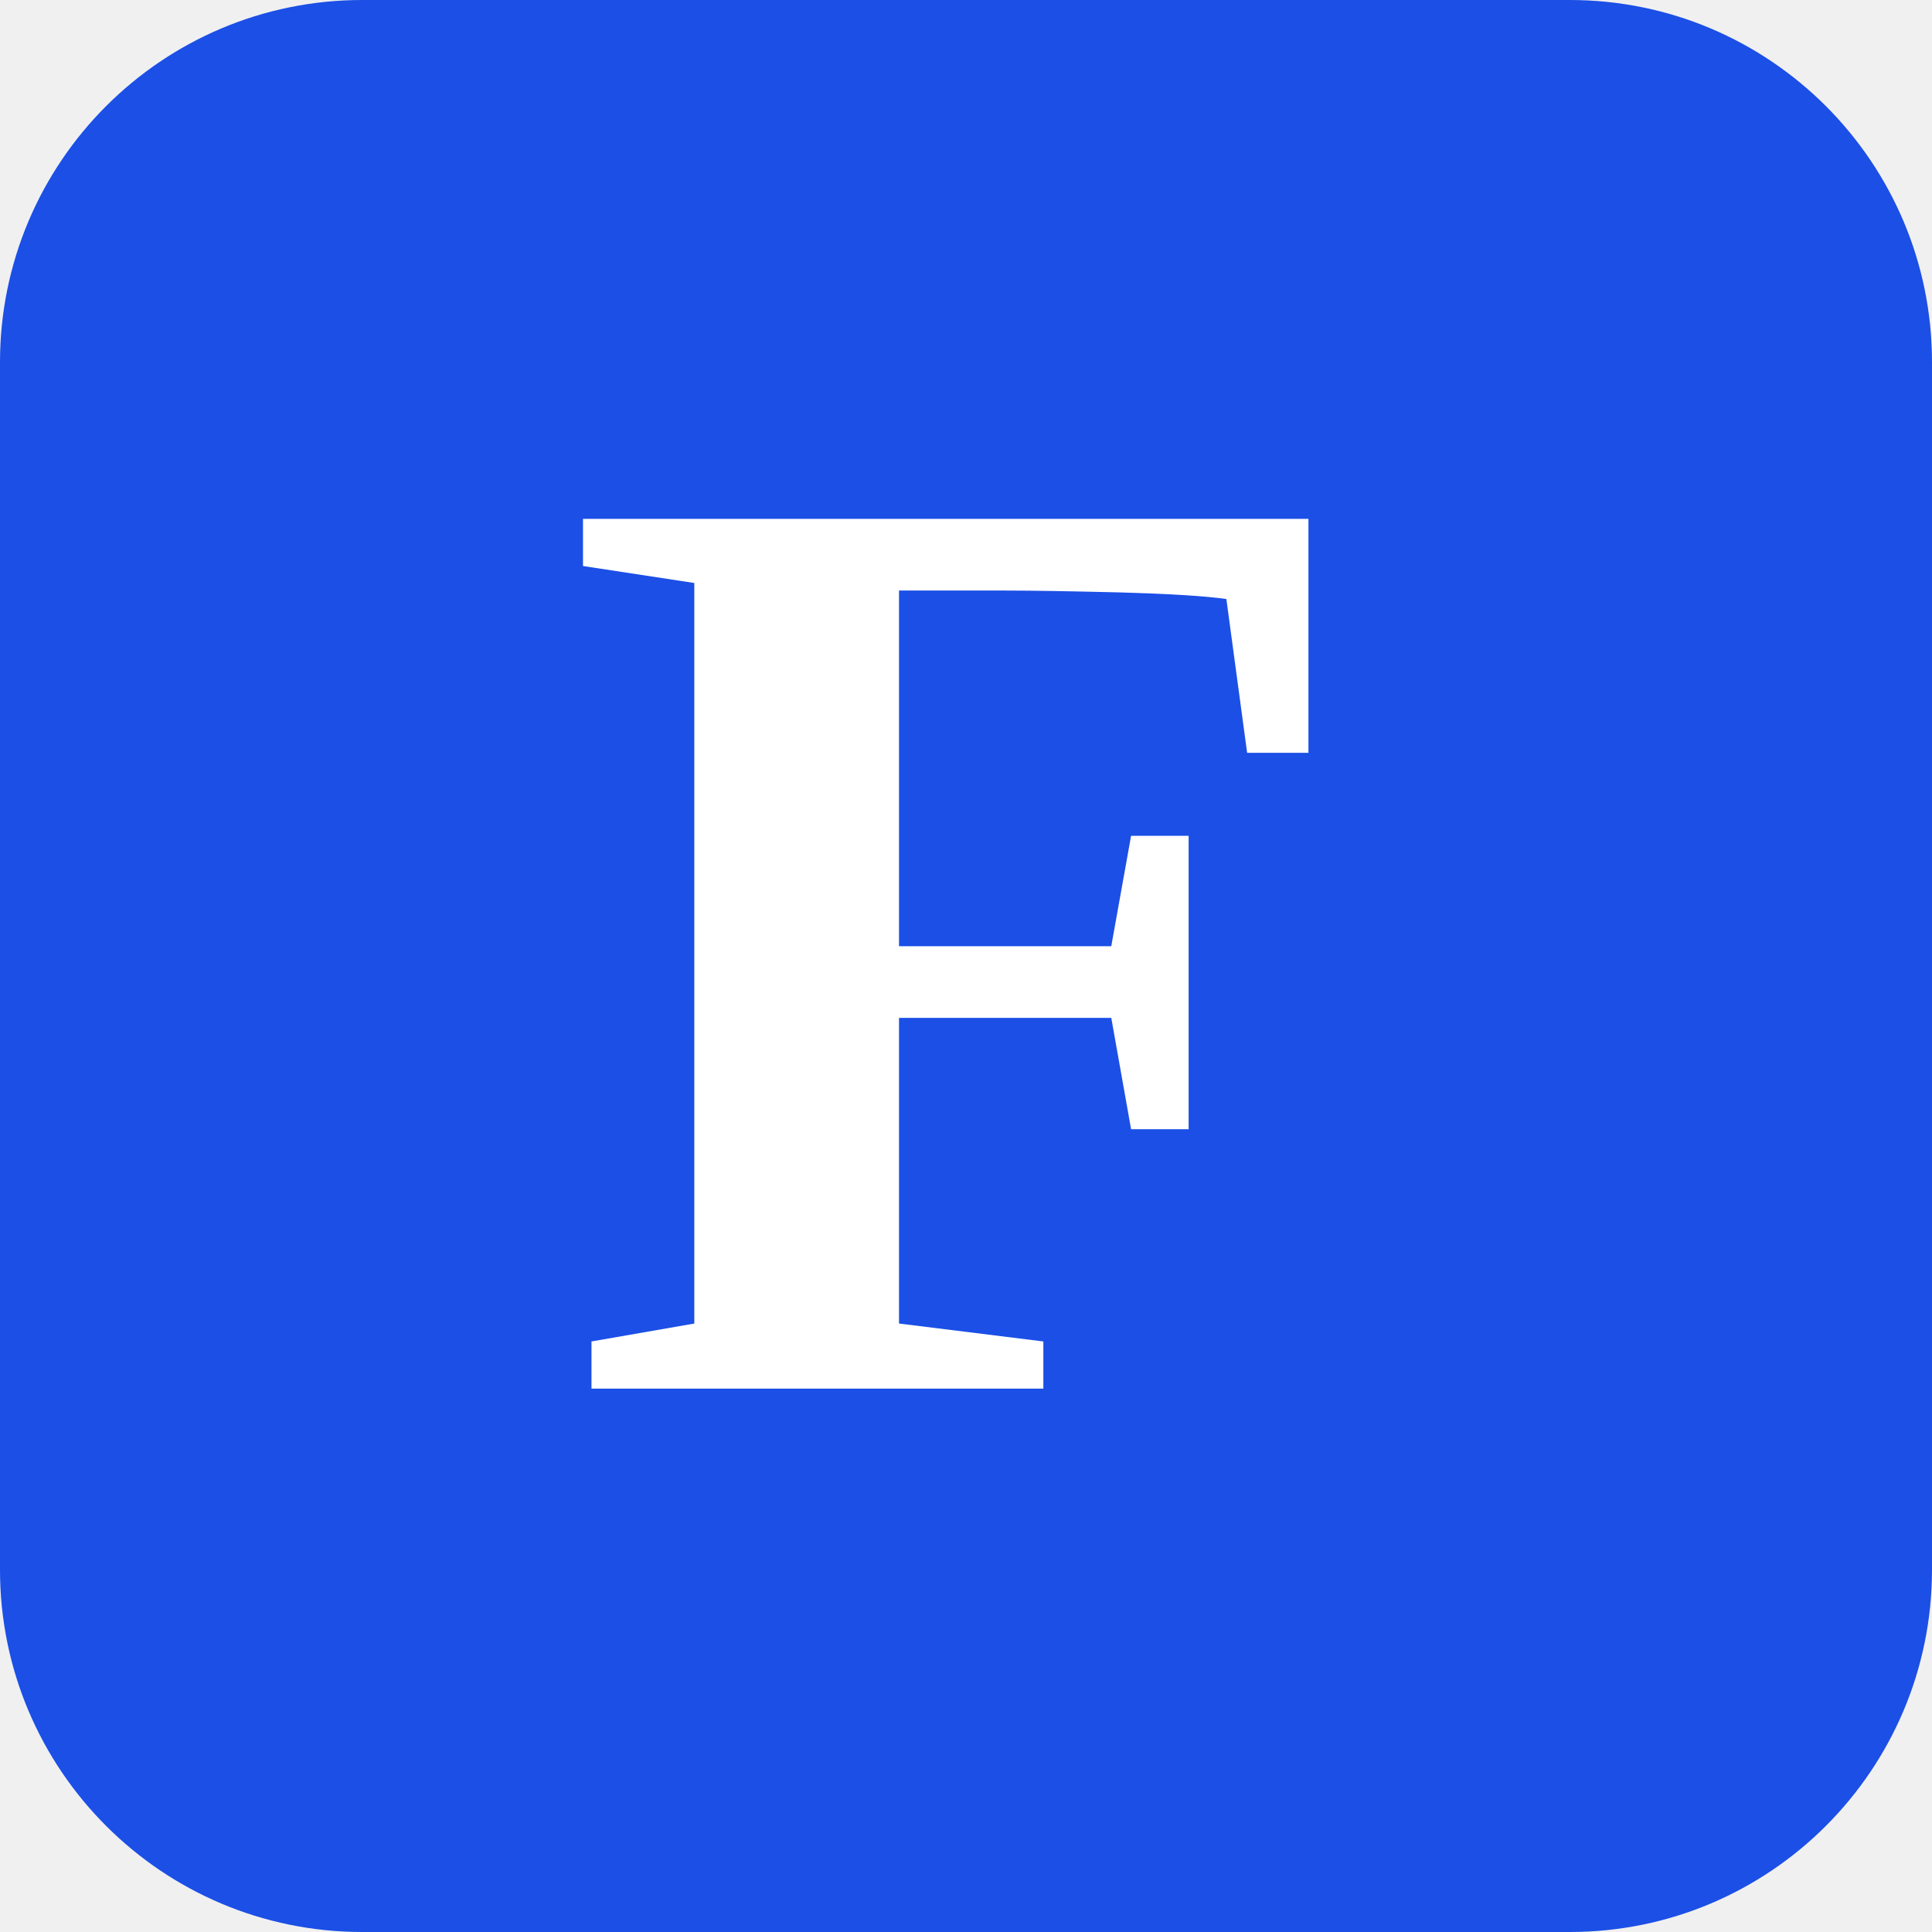
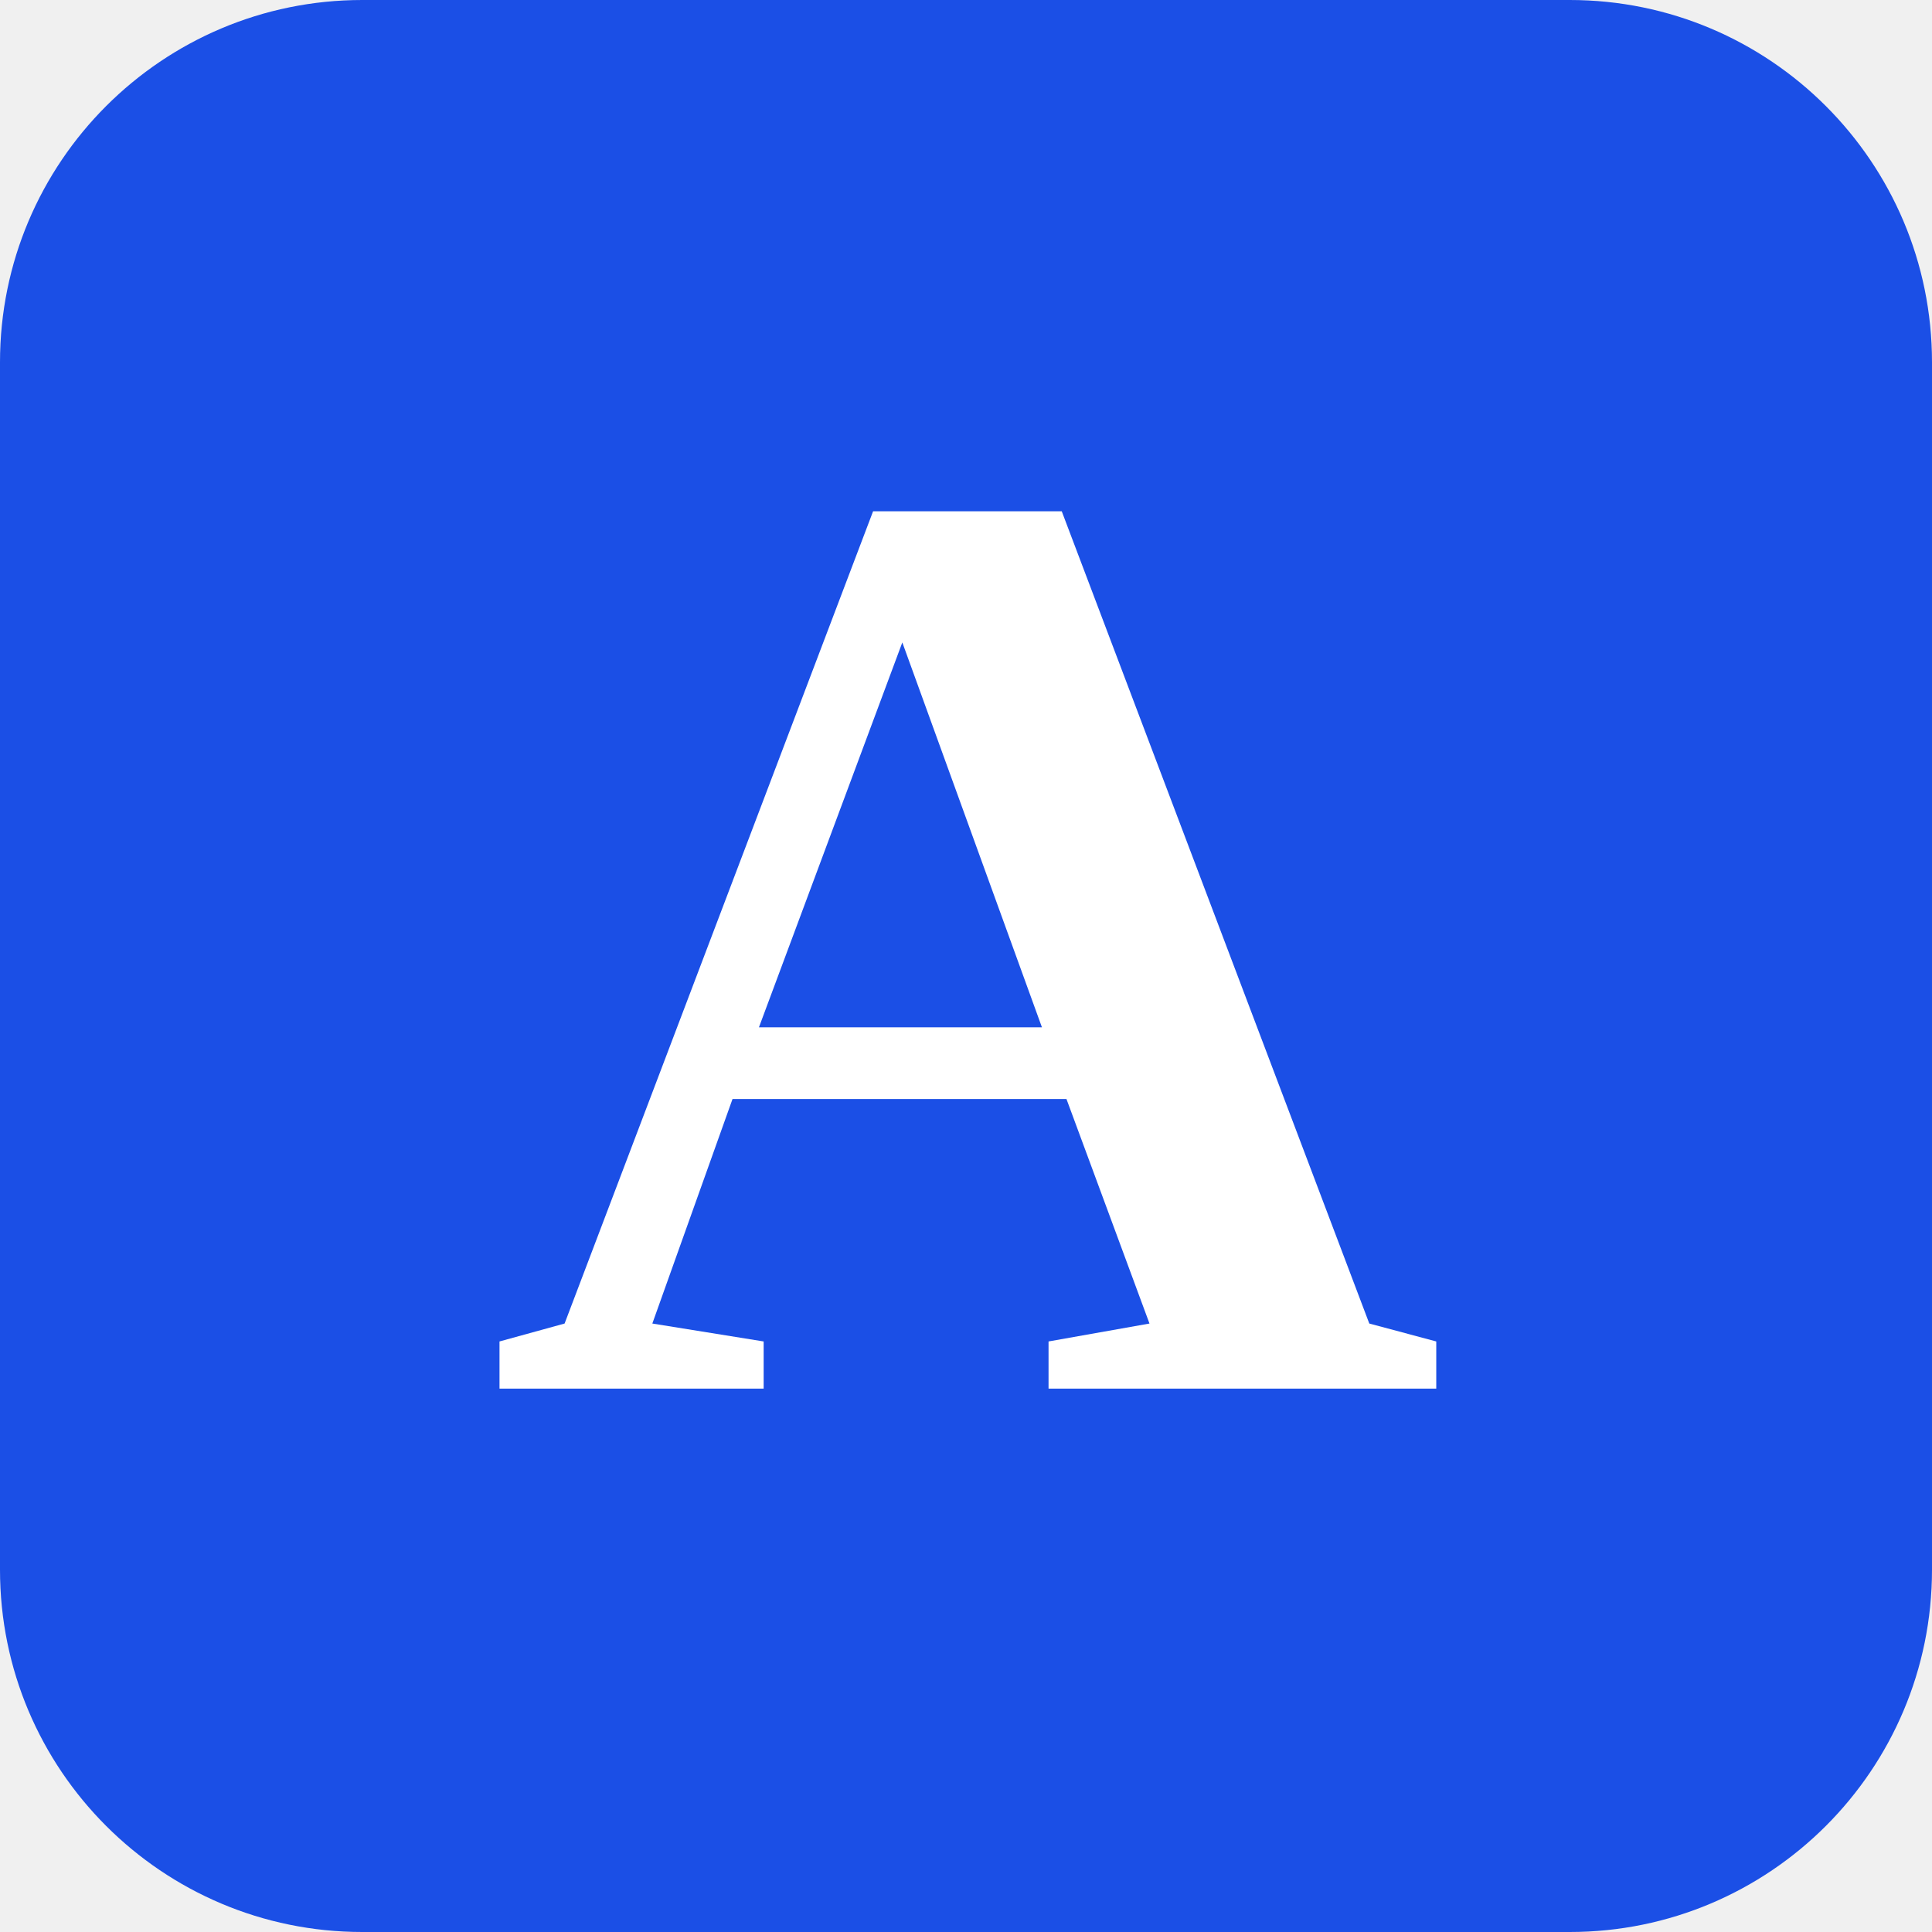
<svg xmlns="http://www.w3.org/2000/svg" viewBox="0 0 32 32">
  <rect width="32" height="32" rx="6" fill="#1B4FE6" />
-   <text x="16" y="23" font-family="Georgia, 'Times New Roman', serif" font-size="22" font-weight="700" fill="#FFFFFF" text-anchor="middle">F</text>
+   <text x="16" y="23" font-family="Georgia, 'Times New Roman', serif" font-size="22" font-weight="700" fill="#FFFFFF" text-anchor="middle">A</text>
</svg>
